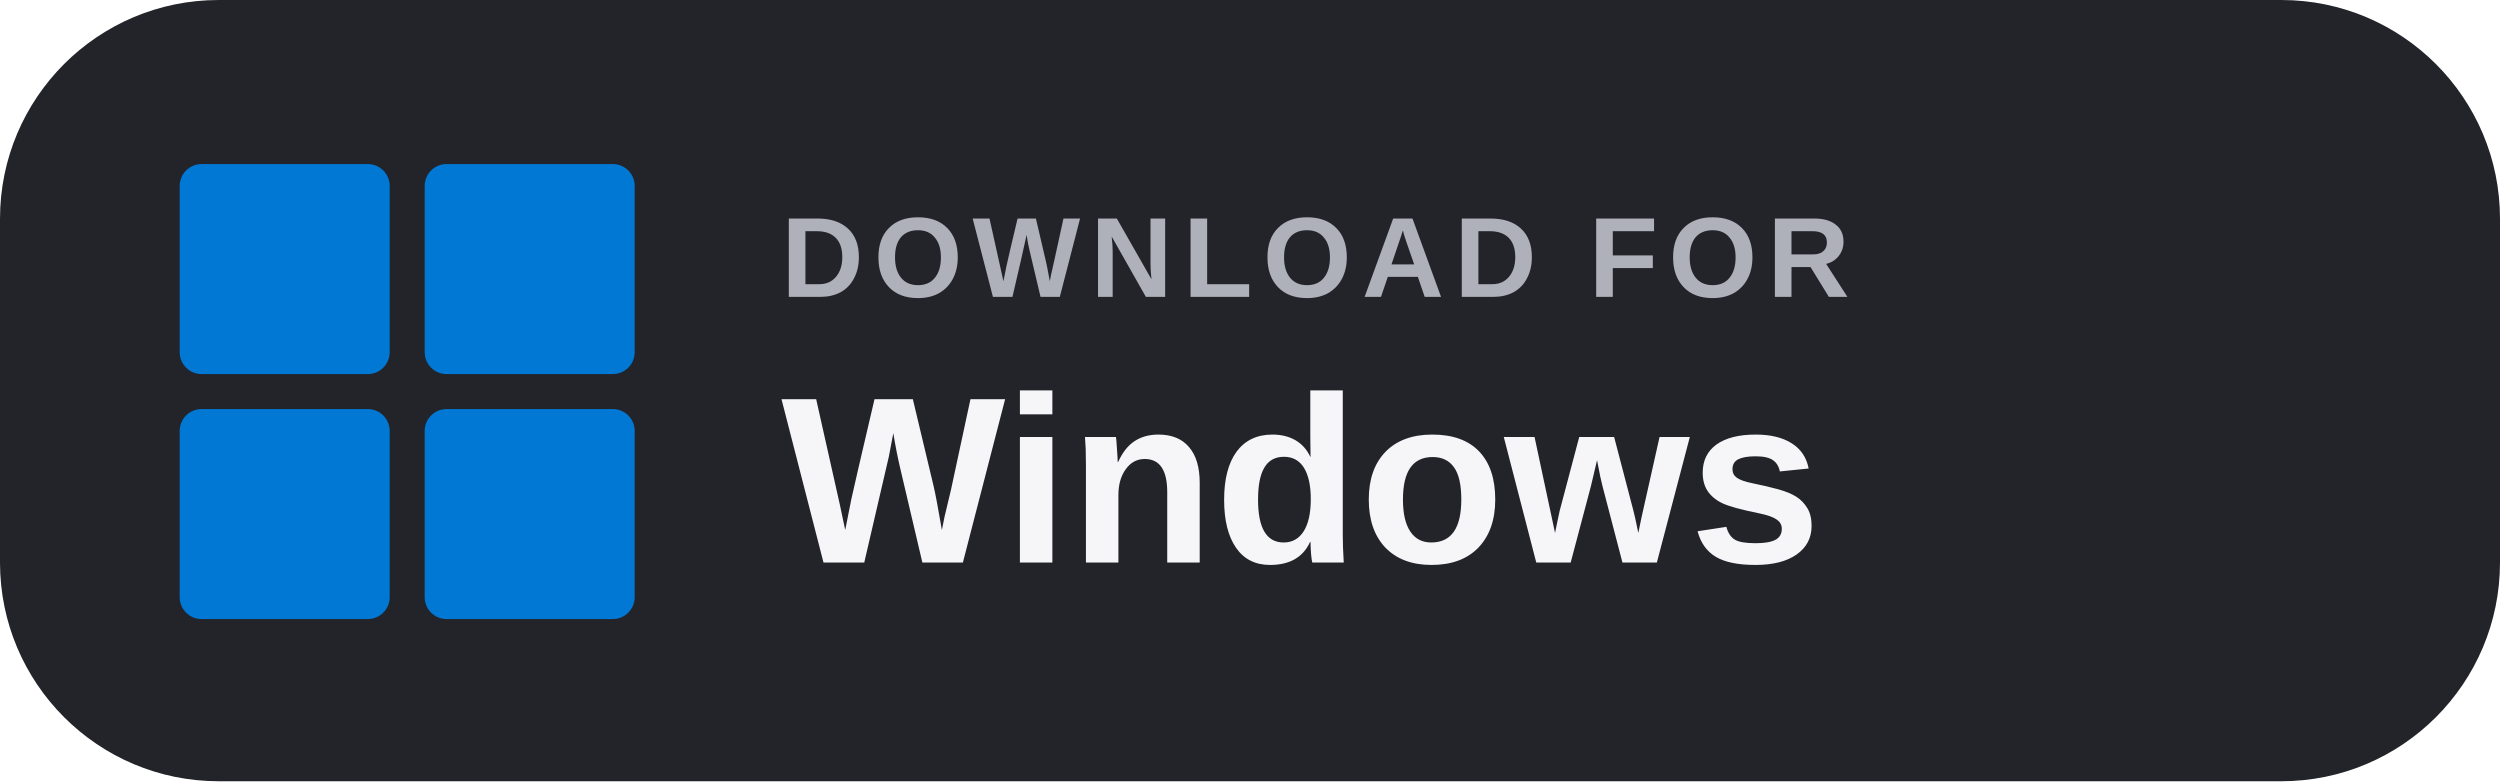
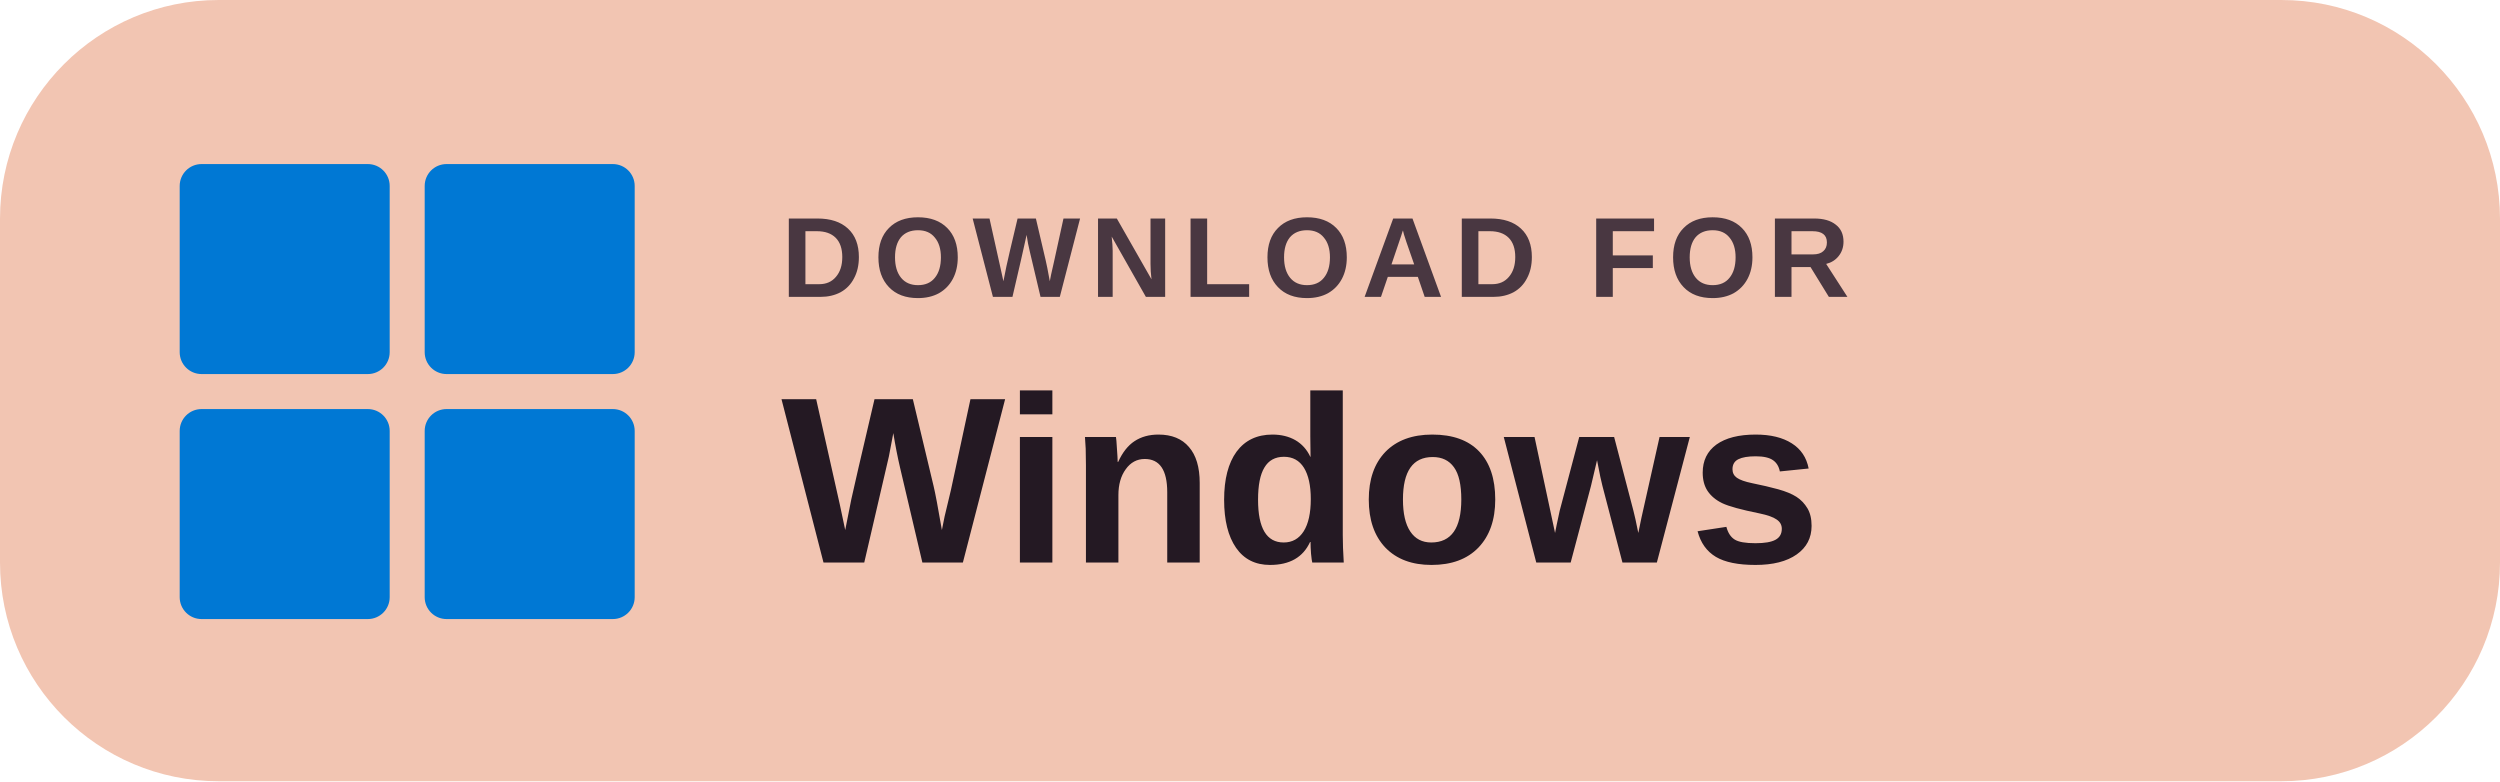
<svg xmlns="http://www.w3.org/2000/svg" width="184" height="57.5" viewBox="0 0 160 50" role="img" aria-label="DOWNLOAD FOR Windows">
-   <rect width="160" height="50" rx="14" fill="#22242A" />
+   <rect width="160" height="50" rx="14" fill="#F2C5B2" />
  <g transform="translate(11.5 10.5) scale(0.56)" fill="#0078D4">
    <rect x="0" y="0" width="24" height="24" rx="2.5" />
    <rect x="28" y="0" width="24" height="24" rx="2.5" />
    <rect x="0" y="28" width="24" height="24" rx="2.5" />
    <rect x="28" y="28" width="24" height="24" rx="2.5" />
  </g>
-   <text x="50" y="19" fill="#AEB0BA" font-family="Arial,'Segoe UI',sans-serif" font-size="7.3" font-weight="600" letter-spacing=".65">DOWNLOAD FOR</text>
-   <text x="50" y="36" fill="#F6F5F8" font-family="Arial,'Segoe UI',sans-serif" font-size="15.2" font-weight="700">Windows</text>
+   <text x="50" y="19" fill="#493741" font-family="Arial,'Segoe UI',sans-serif" font-size="7.3" font-weight="600" letter-spacing=".65">DOWNLOAD FOR</text>
+   <text x="50" y="36" fill="#241923" font-family="Arial,'Segoe UI',sans-serif" font-size="15.2" font-weight="700">Windows</text>
</svg>
